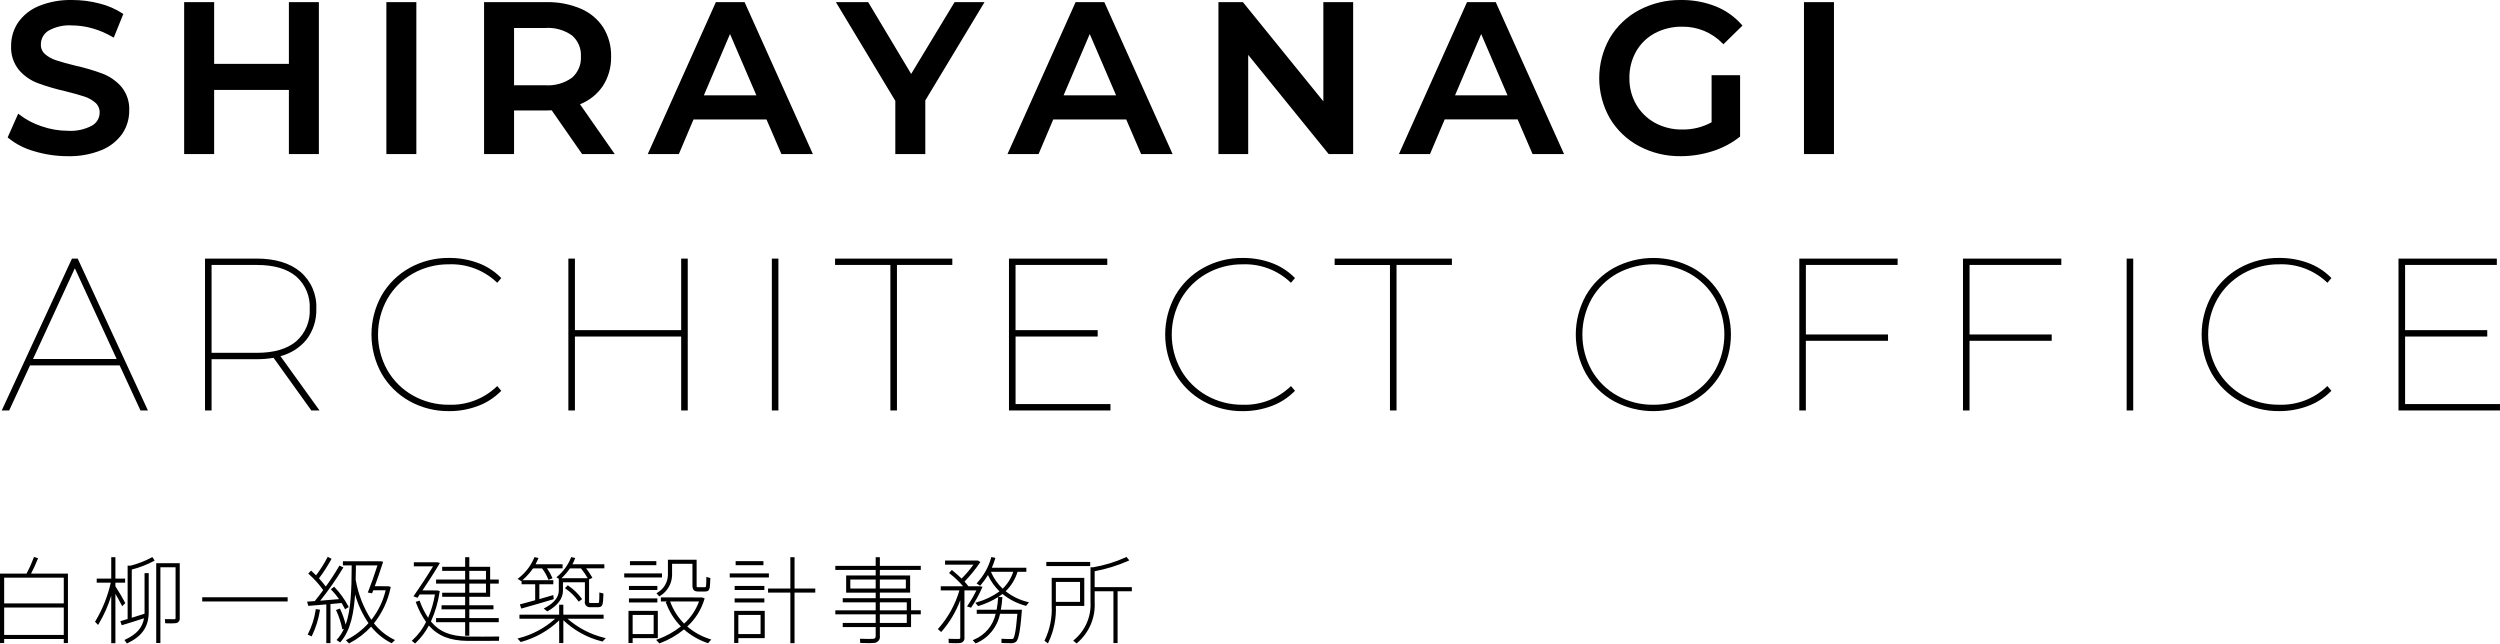
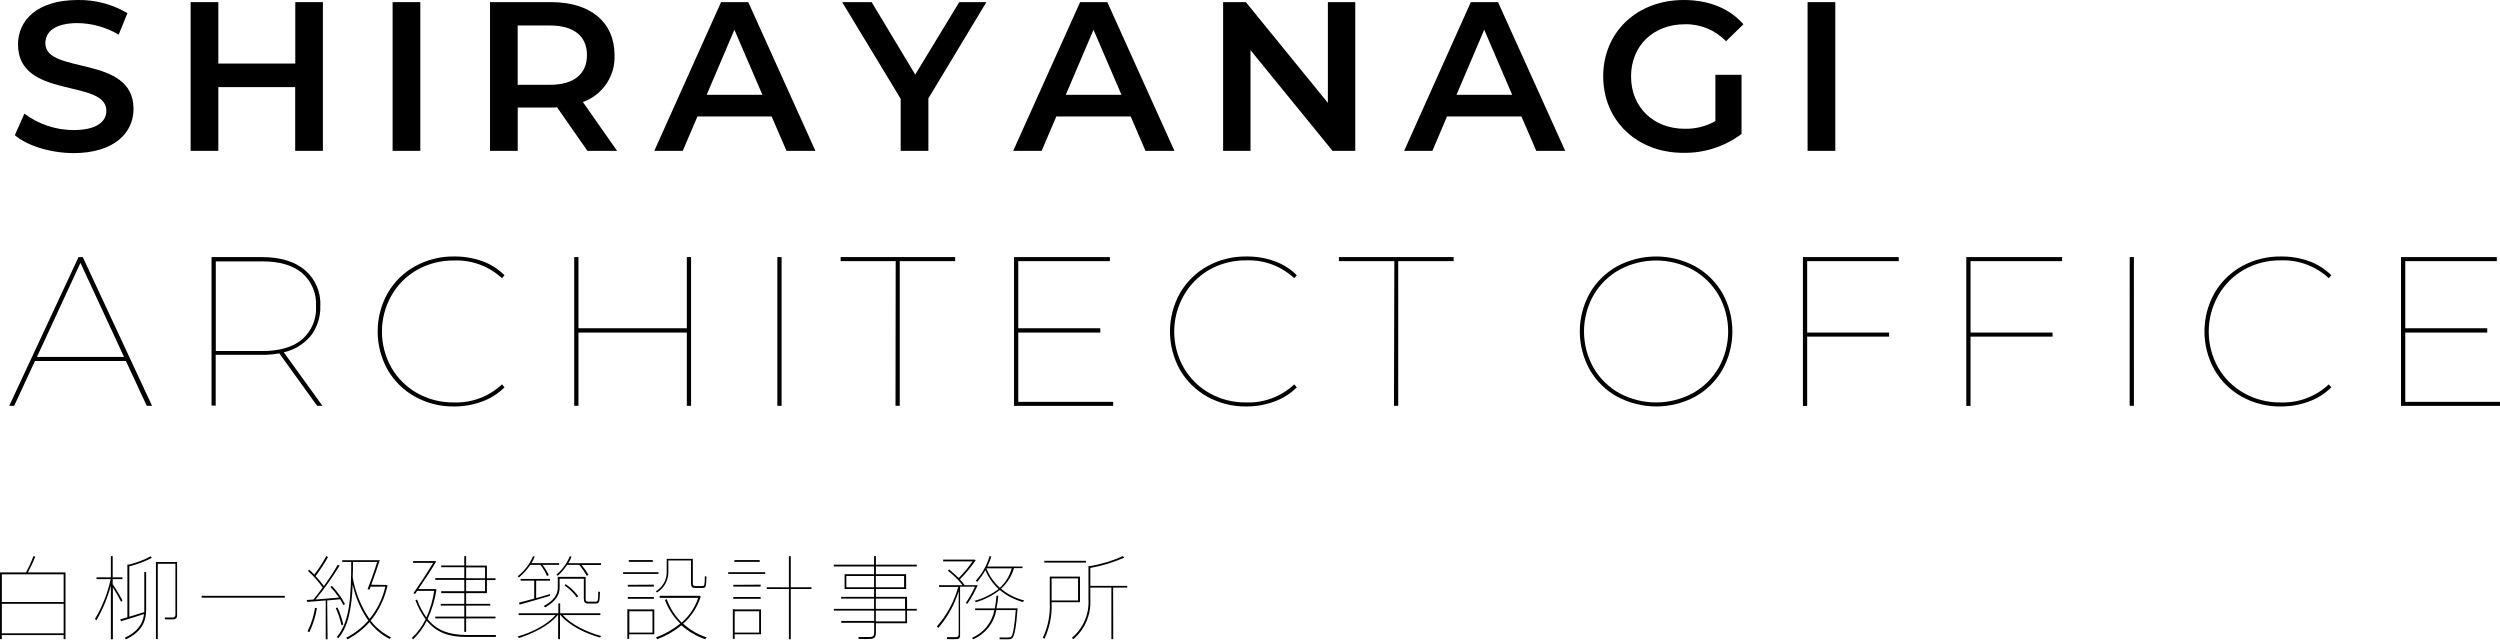
- <svg xmlns="http://www.w3.org/2000/svg" width="540" height="139" viewBox="0 0 540 139">
-   <defs>
-     <style>
-       .cls-1 {
-         fill-rule: evenodd;
-       }
-     </style>
-   </defs>
-   <path id="logo.svg" class="cls-1" d="M109.868,327.136a9.75,9.75,0,0,1-5.22,1.114,17.4,17.4,0,0,1-5.689-.979,16.079,16.079,0,0,1-4.776-2.521l-0.252-.2-2.276,5.127,0.14,0.122a15.3,15.3,0,0,0,5.585,2.865,24.8,24.8,0,0,0,7.268,1.072,18.147,18.147,0,0,0,7.273-1.313,10.133,10.133,0,0,0,4.5-3.551,8.819,8.819,0,0,0,1.491-4.987,7.535,7.535,0,0,0-1.7-5.152,10.372,10.372,0,0,0-4.027-2.812,43.853,43.853,0,0,0-5.917-1.743c-1.735-.427-3.121-0.813-4.118-1.147a6.884,6.884,0,0,1-2.419-1.335,2.62,2.62,0,0,1-.9-2.073,3.442,3.442,0,0,1,1.616-2.98,9.115,9.115,0,0,1,5.123-1.154,16.356,16.356,0,0,1,4.392.635,18.489,18.489,0,0,1,4.355,1.868l0.249,0.147,2.07-5.12-0.169-.113a16.321,16.321,0,0,0-5-2.158,23.379,23.379,0,0,0-5.855-.747,17.979,17.979,0,0,0-7.251,1.314,10.1,10.1,0,0,0-4.475,3.577A8.932,8.932,0,0,0,92.4,309.9a7.693,7.693,0,0,0,1.695,5.22,10.065,10.065,0,0,0,4.005,2.815,48.554,48.554,0,0,0,5.984,1.764c1.739,0.428,3.125.815,4.119,1.148a6.739,6.739,0,0,1,2.417,1.356,2.688,2.688,0,0,1,.907,2.1A3.232,3.232,0,0,1,109.868,327.136Zm26.387-7.708H152.4v13.847h6.477V300.463H152.4V313.8H136.255v-13.34h-6.477v32.812h6.477V319.428Zm43.677-18.965h-6.476v32.812h6.476V300.463Zm42.851,32.812-7.5-10.753a10.721,10.721,0,0,0,4.9-3.9A11.27,11.27,0,0,0,222,312.207a11.438,11.438,0,0,0-1.694-6.274,10.9,10.9,0,0,0-4.868-4.063,18.061,18.061,0,0,0-7.389-1.407h-13.49v32.812h6.476v-9.416h7.014c0.479,0,.848-0.011,1.12-0.034l6.566,9.45h7.048Zm-21.748-27.233h6.739a8.959,8.959,0,0,1,5.772,1.605,5.585,5.585,0,0,1,1.932,4.56,5.655,5.655,0,0,1-1.933,4.585,8.877,8.877,0,0,1-5.771,1.626h-6.739V306.042Zm49.8-5.579h-6.208l-14.708,32.812h6.713L239.8,325.8h15.763l3.219,7.478h6.8L250.9,300.611Zm2.54,20.125H242.037l5.646-13.239Zm33.438-4.619-9.285-15.506h-6.975l12.836,21.322v11.49h6.477V321.693l12.791-21.23h-6.469Zm41.79-15.358-0.066-.148h-6.209l-14.707,32.812h6.713L317.5,325.8h15.763l3.219,7.478h6.8Zm2.473,19.977H319.738l5.646-13.239Zm51.2-20.125h-6.432v21.424l-17.3-21.332-0.076-.092h-5.287v32.812h6.43V311.851l17.305,21.332,0.075,0.092h5.288V300.463Zm30.807,0h-6.208l-14.708,32.812h6.713l3.172-7.478h15.763l3.218,7.478h6.8L413.15,300.611Zm2.539,20.125H404.29l5.646-13.239Zm31.832-13.423a12.318,12.318,0,0,1,5.927-1.4,11.88,11.88,0,0,1,8.7,3.62l0.175,0.175,4.116-4.032-0.156-.18a14.778,14.778,0,0,0-5.658-3.99A19.809,19.809,0,0,0,453.107,300a18.858,18.858,0,0,0-9.061,2.176,16.186,16.186,0,0,0-6.327,6.025,17.559,17.559,0,0,0,0,17.334,16.22,16.22,0,0,0,6.3,6.024,18.631,18.631,0,0,0,8.993,2.176,22.476,22.476,0,0,0,6.88-1.073,18.269,18.269,0,0,0,5.873-3.089l0.094-.076V316.249h-6.155v10.167a12.773,12.773,0,0,1-6.371,1.557,11.9,11.9,0,0,1-5.878-1.446,10.516,10.516,0,0,1-4.043-3.968,11.2,11.2,0,0,1-1.461-5.69,11.384,11.384,0,0,1,1.461-5.782A10.209,10.209,0,0,1,447.455,307.165Zm38.683-6.7h-6.477v32.812h6.477V300.463ZM106.784,355.852h-1.238L90.371,388.664H91.98l4.506-9.739h19.359l4.5,9.739h1.609L106.851,356Zm8.415,21.694H97.131l9.034-19.6Zm41-4.185a10.4,10.4,0,0,0,2.124-6.642,9.9,9.9,0,0,0-3.447-8.017c-2.274-1.891-5.452-2.85-9.447-2.85H134.283v32.812H135.7V377.586h9.727a20.084,20.084,0,0,0,3.661-.3l8.165,11.375h1.766l-8.442-11.734A10.676,10.676,0,0,0,156.2,373.361Zm0.7-6.642a8.7,8.7,0,0,1-2.923,7.009c-1.952,1.646-4.8,2.48-8.46,2.48H135.7V357.231h9.819c3.661,0,6.507.834,8.46,2.48A8.7,8.7,0,0,1,156.9,366.719Zm22.28-7.628a15.556,15.556,0,0,1,7.808-2A14.219,14.219,0,0,1,197.21,360.9l0.191,0.184,0.873-1.025-0.163-.164a13.468,13.468,0,0,0-4.941-3.127,17.837,17.837,0,0,0-6.178-1.054,17.167,17.167,0,0,0-8.535,2.155,15.9,15.9,0,0,0-6.026,5.932,17.391,17.391,0,0,0,0,16.915,15.879,15.879,0,0,0,6.025,5.931,17.153,17.153,0,0,0,8.536,2.156,17.545,17.545,0,0,0,6.156-1.078,13.661,13.661,0,0,0,4.963-3.15l0.163-.165-0.873-1.023-0.191.183a14.225,14.225,0,0,1-10.218,3.854,15.545,15.545,0,0,1-7.808-2,14.7,14.7,0,0,1-5.516-5.469,15.724,15.724,0,0,1,0-15.4A14.7,14.7,0,0,1,179.184,359.091Zm57.95,12.224H214.185V355.852h-1.419v32.812h1.419v-15.97h22.949v15.97h1.419V355.852h-1.419v15.463Zm19.586,17.349h1.419V355.852H256.72v32.812Zm13.654-31.433h11.954v31.433h1.419V357.231H295.7v-1.379H270.374v1.379Zm38.983,15.463H327.1v-1.379H309.357V357.231h19.815v-1.379H307.937v32.812h21.925v-1.379h-20.5V372.694Zm41.276-13.6a15.549,15.549,0,0,1,7.807-2,14.227,14.227,0,0,1,10.218,3.808l0.191,0.184,0.874-1.025-0.164-.164a13.468,13.468,0,0,0-4.941-3.127,17.845,17.845,0,0,0-6.178-1.054,17.18,17.18,0,0,0-8.537,2.155,15.884,15.884,0,0,0-6.023,5.932,17.384,17.384,0,0,0,0,16.915,15.867,15.867,0,0,0,6.023,5.931,17.162,17.162,0,0,0,8.537,2.156,17.549,17.549,0,0,0,6.156-1.078,13.644,13.644,0,0,0,4.963-3.15l0.164-.165-0.874-1.023-0.191.183a14.226,14.226,0,0,1-10.218,3.854,15.539,15.539,0,0,1-7.807-2,14.681,14.681,0,0,1-5.517-5.469,15.731,15.731,0,0,1,0-15.4A14.691,14.691,0,0,1,350.633,359.091Zm27.649-1.86h11.955v31.433h1.419V357.231H403.61v-1.379H378.282v1.379Zm77.383,0.638a17.983,17.983,0,0,0-17.072,0,15.894,15.894,0,0,0-6.024,5.932,17.391,17.391,0,0,0,0,16.915,15.877,15.877,0,0,0,6.024,5.931,17.976,17.976,0,0,0,17.072,0,15.886,15.886,0,0,0,6.025-5.931,17.384,17.384,0,0,0,0-16.915A15.9,15.9,0,0,0,455.665,357.869Zm-8.536,29.555a15.692,15.692,0,0,1-7.808-1.975A14.542,14.542,0,0,1,433.805,380a15.907,15.907,0,0,1,0-15.487,14.535,14.535,0,0,1,5.516-5.447,16.416,16.416,0,0,1,15.617,0,14.533,14.533,0,0,1,5.515,5.447,15.907,15.907,0,0,1,0,15.487,14.54,14.54,0,0,1-5.515,5.447A15.7,15.7,0,0,1,447.129,387.424Zm31.521,1.24h1.419V373.617h17.747v-1.379H480.069V357.231h19.816v-1.379H478.65v32.812Zm35.356,0h1.42V373.617h17.748v-1.379H515.426V357.231h19.817v-1.379H514.006v32.812Zm35.357,0h1.419V355.852h-1.419v32.812ZM574.5,359.091a15.556,15.556,0,0,1,7.808-2,14.227,14.227,0,0,1,10.218,3.808l0.191,0.184,0.874-1.025-0.164-.164a13.468,13.468,0,0,0-4.941-3.127,17.845,17.845,0,0,0-6.178-1.054,17.18,17.18,0,0,0-8.537,2.155,15.908,15.908,0,0,0-6.024,5.932,17.391,17.391,0,0,0,0,16.915,15.9,15.9,0,0,0,6.024,5.931A17.162,17.162,0,0,0,582.3,388.8a17.545,17.545,0,0,0,6.156-1.078,13.644,13.644,0,0,0,4.963-3.15l0.164-.165-0.874-1.023-0.191.183a14.223,14.223,0,0,1-10.218,3.854,15.545,15.545,0,0,1-7.808-2,14.685,14.685,0,0,1-5.516-5.469,15.724,15.724,0,0,1,0-15.4A14.688,14.688,0,0,1,574.5,359.091Zm35,28.194V372.694h17.747v-1.379H609.5V357.231h19.817v-1.379H608.076v32.812H630v-1.379H609.5ZM98.121,420.822l0.1-.253-0.885-.267-0.08.224a27.945,27.945,0,0,1-1.514,3.367H90v15.014h0.9v-0.883h12.876v0.883h0.9V423.893H96.707A29.684,29.684,0,0,0,98.121,420.822Zm5.655,10.4v5.921H90.9V431.22h12.876ZM90.9,430.336v-5.56h12.876v5.56H90.9Zm31.808-9.9a20.072,20.072,0,0,1-4.511,1.751h-0.63v11.522c-0.407.114-.78,0.227-1.1,0.323l-0.476.144,0.306,0.876,0.229-.07c0.931-.281,3.014-0.912,4.582-1.438-0.345,2.02-1.582,3.439-3.961,4.563l-0.269.128,0.532,0.759,0.191-.091c3.127-1.5,4.521-3.573,4.521-6.71v-8.4h-0.9v8.38c0,0.136,0,.263-0.006.394-0.6.192-1.3,0.412-2,.631l-0.756.238V423.019a21.116,21.116,0,0,0,4.713-1.809l0.229-.131-0.5-.767Zm-6.317,10.511,0.674-.675-0.087-.165c-0.488-.914-1.3-2.332-2.05-3.47v-0.778h2.1v-0.882h-2.1V420.36h-0.9v4.617h-3.139v0.882h3.037a28.084,28.084,0,0,1-3.293,8.259l-0.113.167,0.654,0.7,0.174-.267a27.89,27.89,0,0,0,2.68-6.032v10.241h0.9V428.269c0.515,0.872,1,1.774,1.307,2.372Zm7.354,7.94h0.9V422.528h3.279v10.93c0,0.214-.025.267-0.25,0.291-0.259,0-1.154,0-1.771-.021l-0.272-.009,0.045,0.907,0.232,0.006a15.85,15.85,0,0,0,2.066-.023,1,1,0,0,0,.85-1.132V421.645h-5.079v17.242Zm9.933-8.973h18.455v-0.9H133.678v0.9Zm24.491,1.9a16.581,16.581,0,0,1-1.595,5.019l-0.12.236,0.859,0.387,0.107-.216a19.162,19.162,0,0,0,1.662-5.291l0.041-.252-0.919-.131Zm12.6,2.829a18.09,18.09,0,0,0,3.583-7.638l0.049-.229-0.5-.145-2.952-.01c0.531-1.474,1.262-3.514,1.722-5.015l0.083-.27-0.542-.1h-8.147v0.883h1.9c-0.018,5.306-.16,9.618-1.3,12.794a19.1,19.1,0,0,0-1.14-3.254l-0.1-.21-0.852.314,0.115,0.247a17.683,17.683,0,0,1,1.2,3.656l0.053,0.272,0.344-.1a8.864,8.864,0,0,1-1.4,2.186l-0.19.215,0.782,0.525,0.144-.169c2.156-2.516,2.814-6.312,3.074-10.217a21.2,21.2,0,0,0,2.895,6.222A16.083,16.083,0,0,1,165,438.132l-0.3.158,0.693,0.695,0.163-.087a17.156,17.156,0,0,0,4.608-3.547,13.054,13.054,0,0,0,4.28,3.509l0.162,0.082,0.128-.128c0.061-.062.122-0.119,0.181-0.172s0.109-.1.158-0.15l0.246-.246L175,438.091A12.551,12.551,0,0,1,170.773,434.645Zm-3.905-11.658,0.012-.861h4.653c-0.6,1.917-1.457,4.293-1.972,5.577l-0.114.283,0.923,0.176,0.254-.656H173.3a16.245,16.245,0,0,1-3.09,6.382,23.112,23.112,0,0,1-3.384-8.671C166.85,424.485,166.859,423.744,166.868,422.987ZM163.8,430.25c0.269,0.448.463,0.8,0.606,1.107l0.124,0.261,0.241-.16a3.471,3.471,0,0,1,.334-0.206l0.22-.112-0.109-.222a18.191,18.191,0,0,0-2.882-4.017l-0.153-.161-0.725.544,0.2,0.2a17.5,17.5,0,0,1,1.585,1.926c-1.122.1-2.58,0.224-4.068,0.337a65.78,65.78,0,0,0,4.856-6.946l0.143-.241-0.863-.391-0.112.2a49.239,49.239,0,0,1-2.825,4.318c-0.485-.638-0.978-1.23-1.471-1.764a34.422,34.422,0,0,0,2.595-4l0.116-.222-0.826-.437-0.114.229a28.127,28.127,0,0,1-2.4,3.781c-0.268-.274-0.557-0.549-0.909-0.865l-0.183-.164-0.6.651,0.194,0.17a20.322,20.322,0,0,1,3.037,3.4c-0.562.772-1.173,1.568-1.819,2.372l-0.326.023c-0.384.029-.729,0.054-1.02,0.069l-0.314.017,0.262,0.922,0.2-.017c0.957-.075,2.319-0.186,3.689-0.3v8.37h0.9v-8.451c0.77-.065,1.522-0.139,2.191-0.2Zm26.671-5.072h-6.279v0.882h6.279v1.968h-4.959v0.883h4.959v1.827h-5.1v0.882h5.1v1.888h-6.279v0.883h6.279v2.93h0.9v-2.93h6.358v-0.883h-6.358V431.62h5.219v-0.882h-5.219v-1.827h4.5V426.06h1.859v-0.882h-1.859v-2.75h-4.5V420.36h-0.9v2.068h-4.959v0.883h4.959v1.867Zm0.9,0v-1.867h3.6v1.867h-3.6Zm0,2.85V426.06h3.6v1.968h-3.6Zm-0.306,9.474c-3.761-.063-6.161-1.039-7.989-3.257a23.635,23.635,0,0,0,1.874-6.349l0.034-.219-0.492-.141-3.238-.01c0.777-1.159,2.452-3.685,3.6-5.644l0.167-.283-0.536-.146-5.095-.009v0.883h4.148c-1.205,2.007-2.943,4.641-4.042,6.208l-0.187.267,0.87,0.322,0.475-.715h3.292a21.2,21.2,0,0,1-1.473,5.033,16.519,16.519,0,0,1-1.759-3.487l-0.085-.225-0.838.28,0.1,0.247a17.936,17.936,0,0,0,2.14,4.09,12.911,12.911,0,0,1-2.872,3.86l-0.221.2,0.718,0.585,0.159-.149a14.229,14.229,0,0,0,2.819-3.73c1.966,2.25,4.564,3.276,8.363,3.317,1.157,0.019,5.492,0,6.547-.021l0.234,0,0.044-.929-0.272.011C196.536,437.522,192.086,437.522,191.066,437.5Zm21.527-3.854h7.786v-0.883h-8.7v-2.148h-0.9v2.148H202.2v0.883h7.71a18.583,18.583,0,0,1-7.727,4.164l-0.414.116,0.305,0.3c0.094,0.095.189,0.209,0.284,0.324l0.106,0.128,0.159-.048A19.129,19.129,0,0,0,210.782,434v4.908h0.9v-4.938A18.625,18.625,0,0,0,220,438.537l0.156,0.043,0.1-.125c0.094-.113.189-0.209,0.284-0.3l0.309-.307-0.421-.112A18.7,18.7,0,0,1,212.593,433.648Zm0.224-7.1-0.173-.124-0.616.619,0.237,0.173a10.681,10.681,0,0,1,2.578,2.527l0.143,0.213,0.751-.534-0.142-.2A11.588,11.588,0,0,0,212.817,426.549Zm-2.37-2.072-0.261.229,0.516,0.3v2.526c0,1.437-.985,2.693-2.927,3.733l-0.329.176,0.761,0.63,0.149-.086c2.153-1.235,3.245-2.726,3.245-4.433v-1.777h4.739v4.045a1.08,1.08,0,0,0,1.19,1.335h1.686c0.992-.028,1.048-0.549,1.123-2.751l0.007-.2-0.884-.235,0,0.323c-0.018,1.948-.055,1.949-0.33,1.96H217.6c-0.354-.014-0.36-0.014-0.36-0.432v-4.665l0.718-.341-0.131-.234a14.206,14.206,0,0,0-1.217-1.815h3.929v-0.883h-6.895a8.372,8.372,0,0,0,.5-1.087l0.1-.273-0.873-.185-0.076.2A10.1,10.1,0,0,1,210.447,424.477Zm5.044-1.708a16.463,16.463,0,0,1,1.458,2.127h-5.664a12.669,12.669,0,0,0,1.82-2.127h2.386Zm-13.073,2.654,0.16,0.13,0.086-.073V426.2H205.6v3.452c-1.171.321-2.275,0.622-3.053,0.832l-0.257.068,0.3,0.9,0.229-.064c1.683-.468,4.679-1.332,6.583-1.909l0.2-.06-0.093-.889-0.289.088c-0.446.135-.957,0.281-1.5,0.435-0.4.114-.808,0.231-1.221,0.353V426.2h3.019v-0.884h-6.669a13.986,13.986,0,0,0,2.291-2.549h1.944a10.21,10.21,0,0,1,1.293,2.252l0.093,0.231,0.869-.349-0.1-.236a10.567,10.567,0,0,0-1.079-1.9h3.358v-0.883h-5.834a11.271,11.271,0,0,0,.517-1.079l0.116-.279-0.882-.186-0.078.2a10.8,10.8,0,0,1-3.265,4.274l-0.3.247,0.346,0.171A1.631,1.631,0,0,1,202.418,425.423Zm29.383,2.735,0.627,0.674,0.178-.129a5.375,5.375,0,0,0,2.564-4.5v-2.418h4.4v4.627c0,0.951.321,1.33,1.15,1.354h1.607c0.974-.027,1.025-0.5,1.1-2.71l0.007-.2-0.863-.242,0,0.327c-0.018,1.888-.07,1.89-0.31,1.9h-1.45c-0.34-.013-0.34-0.013-0.34-0.431V420.9h-6.2v3.282a4.517,4.517,0,0,1-2.232,3.809Zm-5.948,1.977h6.138v-0.883h-6.138v0.883Zm5.917-8.932h-5.7v0.883h5.7V421.2Zm0.221,5.359h-6.138v0.884h6.138v-0.884Zm0.1,5.38h-6.339v6.945h0.9v-1.044h5.439v-5.9Zm-5.439,5.018v-4.135h4.539v4.135h-4.539Zm11.8-1.638a12.988,12.988,0,0,0,3.686-5.848l0.066-.224-0.537-.2-8.916-.016v0.883h1.373l-0.324.131,0.087,0.23a14.307,14.307,0,0,0,3.181,5.032,17.731,17.731,0,0,1-4.993,2.773l-0.355.131,0.715,0.76,0.156-.06a18.317,18.317,0,0,0,5.144-2.955,15.1,15.1,0,0,0,5.042,2.918l0.157,0.055,0.706-.794-0.364-.119A13.663,13.663,0,0,1,238.451,435.322Zm-0.684-.624a13.176,13.176,0,0,1-3.013-4.76l-0.008-.024h6.244A11.943,11.943,0,0,1,237.767,434.7Zm-4.777-10.845h-8.158v0.882h8.158v-0.882Zm28.628-3.493h-0.9v6.765H255.9v0.882h4.819v10.921h0.9V428.007H266.1v-0.882h-4.478V420.36Zm-12.936,9.775H255.1v-0.883h-6.418v0.883Zm7.4-6.282h-8.458v0.882h8.458v-0.882Zm-0.979,2.709h-6.418v0.884H255.1v-0.884Zm-6.519,12.325h0.9v-1.044h5.7v-5.9h-6.6v6.945Zm0.9-1.927v-4.135h4.8v4.135h-4.8ZM254.9,421.2h-6v0.883h6V421.2Zm25.147-.843h-0.9v1.867H270.43v0.883h8.718V424.3H272.77v3.712h6.378v1.2H272.03V430.1h7.118v1.725H270.43V432.7h8.718v1.847H272.03v0.9h7.118v1.836c0,0.488-.092.669-0.6,0.712-0.389.021-1.616,0.021-2.515-.019l-0.274-.012,0.044,0.907,0.229,0.008c0.55,0.022,1.175.038,1.715,0.038a10.2,10.2,0,0,0,1.09-.041,1.335,1.335,0,0,0,1.213-1.572v-1.857h6.739V432.7h2.1v-0.883h-2.1v-2.609h-6.739v-1.2h6.538V424.3h-6.538V423.11h8.838v-0.883h-8.838V420.36Zm0,6.765v-1.947h5.619v1.947h-5.619Zm5.819,5.579v1.847h-5.819V432.7h5.819Zm-5.819-.883V430.1h5.819v1.725h-5.819Zm-0.9-6.643v1.947h-5.479v-1.947h5.479Zm28.078,2.529a9.76,9.76,0,0,0,2.561-4.195h1.907v-0.884h-7.455a13.745,13.745,0,0,0,.687-1.867L305,420.5l-0.874-.184-0.062.228a13.189,13.189,0,0,1-2.924,5.258l-0.2.218,0.768,0.5,0.142-.164a14.6,14.6,0,0,0,1.543-2.141,11.821,11.821,0,0,0,2.506,3.527,15.534,15.534,0,0,1-4.873,2.346l-0.362.116,0.618,0.714,0.157-.052a17.857,17.857,0,0,0,4.171-1.9l-0.018.211c-0.065.767-.154,1.655-0.316,2.521h-4.3v0.884h4.089a7.853,7.853,0,0,1-4.641,5.561l-0.319.143,0.641,0.69,0.163-.074a8.663,8.663,0,0,0,5.093-6.32h3.751c-0.356,4.373-.733,5.251-0.927,5.38a0.548,0.548,0,0,1-.313.059c-0.427.019-1.385,0-1.931-.039l-0.267-.02v0.914l0.512,0.018c0.6,0.021,1.346.048,1.737,0.031a1.355,1.355,0,0,0,.787-0.217c0.534-.317.97-1.585,1.362-6.741l0.02-.269H306.19c0.155-.838.241-1.705,0.3-2.457l0.022-.259-0.859-.044q0.468-.3.886-0.64a13.4,13.4,0,0,0,4.934,2.528l0.156,0.043,0.634-.771-0.38-.1A12.239,12.239,0,0,1,307.226,427.707Zm1.634-4.195a8.849,8.849,0,0,1-2.276,3.644,10.72,10.72,0,0,1-2.544-3.644h4.82Zm-6.642,3.23-0.571-.1h-2.469a12.939,12.939,0,0,0-.844-1.01,30.429,30.429,0,0,0,3.282-4.02l0.144-.221-0.525-.309h-7.1v0.883h6.132a24.657,24.657,0,0,1-2.562,3.012c-0.541-.531-1.172-1.092-1.922-1.71l-0.181-.15L295,423.77l0.212,0.169a19.1,19.1,0,0,1,2.817,2.7H293.2v0.884h4.034a21.556,21.556,0,0,1-4.482,8.165l-0.184.189,0.719,0.636,0.165-.176a21.837,21.837,0,0,0,3.967-6.7v8.055c0,0.233-.037.3-0.308,0.312s-1.28.019-1.947-.021l-0.277-.016,0.044,0.933,0.233,0.006c0.431,0.011.879,0.021,1.272,0.021a7.615,7.615,0,0,0,.991-0.044,1.035,1.035,0,0,0,.892-1.172V427.526H300.9a24.134,24.134,0,0,1-1.835,3.178l-0.194.28,0.881,0.28,0.1-.154a25.381,25.381,0,0,0,2.243-4.079Zm23.267-5.359h-9.477v0.884h9.477v-0.884Zm0.96,5.441v-3.432a33.416,33.416,0,0,0,7.2-2.214l0.287-.139-0.612-.745-0.179.1a28.984,28.984,0,0,1-7,2.139h-0.59v7.537a9.9,9.9,0,0,1-3.509,8.117l-0.232.194,0.734,0.606,0.159-.134a10.783,10.783,0,0,0,3.748-8.763v-2.378H330.5v11.2h0.9v-11.2h3.079v-0.883h-8.037Zm-2.24-2.008h-7.037v6.032a15.523,15.523,0,0,1-1.47,7.368l-0.1.188,0.743,0.571,0.138-.261a16.61,16.61,0,0,0,1.589-7.836h6.138v-6.062ZM318.067,430v-4.3h5.219V430h-5.219Z" transform="translate(-90 -300)" />
+ <svg xmlns="http://www.w3.org/2000/svg" width="541.26" height="138.41" viewBox="0 0 541.26 138.41">
+   <g id="a5e3f849-769a-4c18-810c-909325e0f7ac" data-name="Layer 2">
+     <g id="bccbd072-fe44-4515-973e-513de5077f7d" data-name="4">
+       <g style="isolation:isolate">
+         <g style="isolation:isolate">
+           <path d="M.4,137.5v.88H0V123.92H5.64a28.28,28.28,0,0,0,1.6-3.52l.4.12a29.39,29.39,0,0,1-1.6,3.4h8.14v14.46h-.4v-.88Zm13.38-7.16v-6H.4v6Zm0,6.78v-6.4H.4v6.4Z" />
+           <path d="M26.52,130l-.3.3c-.4-.78-1.1-2.06-1.78-3.14V138.4H24V126.76a30.29,30.29,0,0,1-3.14,7.56l-.3-.32a28.22,28.22,0,0,0,3.4-8.62H20.9V125H24v-4.6h.4V125h2.1v.38h-2.1v1.1C25.22,127.66,26.06,129.12,26.52,130Zm1.06,3.66V122.22H28a20.23,20.23,0,0,0,4.64-1.78l.22.34A20.84,20.84,0,0,1,28,122.6v10.92l3.24-1a5.62,5.62,0,0,0,0-.58v-8.1h.4v8.12c0,2.78-1.08,4.88-4.38,6.46l-.24-.34c2.76-1.3,3.92-3,4.16-5.14-1.52.52-3.7,1.18-5,1.56l-.14-.4C26.48,134,27,133.8,27.58,133.64Zm10.56-12h.2v11.54c0,.48-.14.8-.64.88a15.93,15.93,0,0,1-2,0l0-.4c.62,0,1.52,0,1.78,0s.5-.22.5-.54V122.06H34.16v16.3h-.4V121.68h4.38Z" />
+           <path d="M61.66,129v.4h-18V129Z" />
+           <path d="M70.92,138.4h-.4V130l-4,.32-.12-.42,1.46-.1c.68-.84,1.36-1.72,2-2.6a20.36,20.36,0,0,0-3.18-3.58l.26-.28c.38.34.74.68,1.1,1.06a29,29,0,0,0,2.6-4l.38.2a34.83,34.83,0,0,1-2.7,4.12,23.83,23.83,0,0,1,1.8,2.16,51.07,51.07,0,0,0,3-4.6l.4.18a65.32,65.32,0,0,1-5.2,7.34c1.64-.12,3.62-.28,5.08-.42a18.35,18.35,0,0,0-1.86-2.3l.32-.24a17.77,17.77,0,0,1,2.84,3.94,3.48,3.48,0,0,0-.36.22,14.22,14.22,0,0,0-.7-1.26c-.82.08-1.8.18-2.8.26Zm-2.3-6.74a18.88,18.88,0,0,1-1.64,5.2l-.4-.18a16.83,16.83,0,0,0,1.62-5.08Zm4.46-.14a18,18,0,0,1,1.24,3.72l-.4.12a17.72,17.72,0,0,0-1.22-3.7Zm10.38-4.88h.16l.28.08a17.75,17.75,0,0,1-3.66,7.66A12.8,12.8,0,0,0,84.68,138l-.34.32A12.78,12.78,0,0,1,80,134.7a16.93,16.93,0,0,1-4.74,3.7l-.32-.32a16.37,16.37,0,0,0,4.8-3.72,21.74,21.74,0,0,1-3.38-7.8c-.22,5-.88,9-3.1,11.6l-.36-.24c2.94-3.32,3.12-9.2,3.14-16.26H74.1v-.38H82l.22,0c-.48,1.56-1.26,3.72-1.84,5.32Zm-3.22.38-.24.62-.42-.08c.58-1.44,1.5-4,2.08-5.9H76.42c0,1.14,0,2.24-.06,3.32A22.68,22.68,0,0,0,80,134a16.48,16.48,0,0,0,3.42-7Z" />
+           <path d="M92.32,133.68A21,21,0,0,0,94,127.92H90.32l-.44.66-.38-.14c1.14-1.62,3.06-4.52,4.28-6.58H89.44v-.38h4.78l.22.06c-1,1.76-2.64,4.2-3.86,6h3.64l.28.08a23.22,23.22,0,0,1-1.92,6.4c2,2.52,4.68,3.4,8.28,3.46,1.06,0,5.48,0,6.5,0l0,.42c-1.06,0-5.4,0-6.54,0-3.68,0-6.36-1-8.42-3.5a14.11,14.11,0,0,1-2.94,4l-.32-.26a13.17,13.17,0,0,0,3-4.06,17.32,17.32,0,0,1-2.2-4.14l.36-.12A15.92,15.92,0,0,0,92.32,133.68Zm8.2-.18v-2.38h-5.1v-.38h5.1v-2.32h-5V128h5v-2.46H94.24v-.38h6.28v-2.36h-5v-.38h5V120.4h.4v2.06h4.5v2.74h1.86v.38h-1.86v2.84h-4.5v2.32h5.22v.38h-5.22v2.38h6.36v.38h-6.36v2.92h-.4v-2.92H94.24v-.38Zm4.5-8.3v-2.36h-4.1v2.36Zm-4.1.38V128H105v-2.46Z" />
+           <path d="M118.82,124.54l-.4.16a10.57,10.57,0,0,0-1.4-2.4h-2.2a13.62,13.62,0,0,1-2.44,2.7,1.81,1.81,0,0,0-.32-.22,11,11,0,0,0,3.34-4.36l.38.08a10.52,10.52,0,0,1-.72,1.42h6v.38h-3.6A11,11,0,0,1,118.82,124.54Zm11.36,13.16c-.1.1-.2.2-.3.32-3.14-.88-6.66-2.58-8.56-4.88h-.08v5.24h-.4v-5.24h-.06c-1.86,2.3-5.36,4-8.42,5-.1-.12-.2-.24-.3-.34,3-.82,6.38-2.52,8.24-4.64h-8v-.38h8.58v-2.14h.4v2.14h8.7v.38h-8.12C123.7,135.26,127.16,136.9,130.18,137.7Zm-14.52-8.1v-3.88h-2.94v-.38h6.36v.38h-3v3.78c1.08-.32,2.18-.62,3-.88l0,.38c-1.92.58-4.92,1.44-6.58,1.9l-.14-.42Zm10.94-4.68h.2v4.66c0,.54.1.66.6.68h1.54c.52,0,.56-.1.58-2.2l.38.1c-.08,2.32-.18,2.48-.88,2.5h-1.68c-.7,0-.94-.24-.94-1.08V125.3h-5.24v2c0,1.6-1,3-3.12,4.2l-.34-.28c2.1-1.12,3.06-2.48,3.06-3.94v-2.38h5.84Zm.82-.44-.38.18a16.72,16.72,0,0,0-1.62-2.36h-2.64a12.49,12.49,0,0,1-2,2.34l-.34-.2a10.27,10.27,0,0,0,2.92-4l.38.08a8.5,8.5,0,0,1-.7,1.42h7.08v.38h-4.2A15,15,0,0,1,127.42,124.48Zm-4.94,2a11.38,11.38,0,0,1,2.72,2.6l-.34.24a10.83,10.83,0,0,0-2.64-2.58Z" />
+           <path d="M142.56,123.88v.38H134.9v-.38Zm-6.34,8.06h5.44v5.38h-5.44v1h-.4v-6.42h.4Zm5.34-5.36V127h-5.64v-.38Zm0,2.68v.38h-5.64v-.38Zm-.22-8v.38h-5.2v-.38Zm-.08,15.7v-4.62h-5v4.62Zm6.32-2.16a12.16,12.16,0,0,0,3.58-5.36h-8.34V129h8.58l.32.12a12.82,12.82,0,0,1-3.82,5.9A13.89,13.89,0,0,0,153,138l-.34.38a14.84,14.84,0,0,1-5.12-3,18,18,0,0,1-5.24,3L142,138a17.85,17.85,0,0,0,5.28-3,13.93,13.93,0,0,1-3.32-5.12l.4-.16A13.37,13.37,0,0,0,147.58,134.78Zm2.3-13.84H150v5.24c0,.56.1.66.58.68h1.46c.48,0,.54-.08.56-2.14l.36.1c-.08,2.28-.16,2.44-.86,2.46h-1.6c-.66,0-.9-.26-.9-1.1v-4.86h-4.9V124a5.12,5.12,0,0,1-2.46,4.28L142,128a4.75,4.75,0,0,0,2.34-4v-3h5.54Z" />
+           <path d="M165.66,123.88v.38h-8v-.38Zm-6.6,8.06h5.7v5.38h-5.7v1h-.4v-6.42h.4Zm5.62-5.36V127h-5.92v-.38Zm0,2.68v.38h-5.92v-.38Zm-.2-8v.38H159v-.38Zm-.12,15.7v-4.62h-5.3v4.62Zm6.44-9.8V120.4h.4v6.74h4.48v.38H171.2V138.4h-.4V127.52H166v-.38Z" />
+           <path d="M189.24,131.82V129.6h-7.12v-.38h7.12v-1.7h-6.38v-3.2h6.38v-1.68h-8.72v-.38h8.72V120.4h.4v1.86h8.84v.38h-8.84v1.68h6.54v3.2h-6.54v1.7h6.74v2.6h2.1v.38h-2.1v2.74h-6.74V137c0,.72-.18,1.2-1,1.32a24.9,24.9,0,0,1-2.76,0l0-.4c.9,0,2.14,0,2.54,0,.7-.06.84-.4.84-1v-2.08h-7.12v-.4h7.12V132.2h-8.72v-.38Zm-6-4.68h6V124.7h-6Zm12.5,0V124.7h-6.12v2.44Zm.2,4.68V129.6h-6.32v2.22Zm-6.32.38v2.34H196V132.2Z" />
+           <path d="M207.24,138.36a19.23,19.23,0,0,1-2.22,0l0-.42c.68,0,1.7,0,2,0s.54-.22.54-.56V128a22.33,22.33,0,0,1-4.4,7.94l-.34-.3a21.81,21.81,0,0,0,4.64-8.56H203.3v-.38h5.1a18.21,18.21,0,0,0-3.18-3.14l.26-.28c.78.64,1.48,1.26,2.08,1.86a24,24,0,0,0,3-3.6h-6.36v-.38H211l.24.14a30.37,30.37,0,0,1-3.42,4.14,12.6,12.6,0,0,1,1,1.2l-.08.06h2.72l.22,0a25,25,0,0,1-2.22,4l-.38-.12a23.7,23.7,0,0,0,2-3.56h-3.22v10.4C207.92,137.94,207.78,138.28,207.24,138.36Zm8.5-6.66h4.58c-.32,4.2-.7,6.2-1.24,6.52a1.12,1.12,0,0,1-.66.18c-.46,0-1.42,0-2,0V138c.56,0,1.52.06,2,0a.76.76,0,0,0,.44-.1c.42-.28.76-2,1.06-5.82h-4.22a8.42,8.42,0,0,1-5,6.32l-.28-.3a8.14,8.14,0,0,0,4.86-6h-4.16v-.38h4.26a23.82,23.82,0,0,0,.36-2.74l.4,0A22.9,22.9,0,0,1,215.74,131.7Zm1-4.22a12.5,12.5,0,0,0,5,2.52l-.28.34a13.14,13.14,0,0,1-5-2.6,15.58,15.58,0,0,1-5.18,2.64l-.26-.3a15.3,15.3,0,0,0,5.18-2.56,11.53,11.53,0,0,1-2.86-4.08,14.6,14.6,0,0,1-1.76,2.52l-.34-.22a13.33,13.33,0,0,0,3-5.34l.38.08a13.65,13.65,0,0,1-.84,2.18h7.6V123h-1.84A9.48,9.48,0,0,1,216.7,127.48Zm2.36-4.44h-5.54a10.94,10.94,0,0,0,2.92,4.22A9.12,9.12,0,0,0,219.06,123Z" />
+           <path d="M227.68,124.84h6.14v5.54h-6.14v.22a16.47,16.47,0,0,1-1.56,7.72l-.34-.26a15.78,15.78,0,0,0,1.5-7.46v-5.76h.4Zm7.42-3.42v.38h-9v-.38ZM233.4,130v-4.78h-5.72V130Zm7.62,8.38h-.4V127.22h-4.56v2.62a10.52,10.52,0,0,1-3.66,8.54l-.34-.28a10.1,10.1,0,0,0,3.6-8.28v-7.26H236a29,29,0,0,0,7.12-2.16l.28.34a33,33,0,0,1-7.34,2.22v3.88h8v.38H241Z" />
+         </g>
+       </g>
+       <g style="isolation:isolate">
+         <g style="isolation:isolate">
+           <path d="M3.21,29.26l2.07-4.65A17.83,17.83,0,0,0,15.9,28.16c5,0,7.13-1.8,7.13-4.19C23,17,3.9,21.58,3.9,9.62,3.9,4.42,8,0,16.87,0A20.38,20.38,0,0,1,27.59,2.85L25.7,7.5A17.92,17.92,0,0,0,16.82,5c-5,0-7,1.93-7,4.37,0,6.85,19.09,2.39,19.09,14.21,0,5.16-4.18,9.57-13,9.57C10.89,33.12,5.87,31.56,3.21,29.26Z" />
+           <path d="M69.91.46v32.2h-6V18.86H47.27v13.8h-6V.46h6v13.3H63.93V.46Z" />
+           <path d="M85,.46h6v32.2H85Z" />
+           <path d="M127.18,32.66l-6.58-9.43a10.37,10.37,0,0,1-1.24.05h-7.27v9.38h-6V.46h13.25c8.46,0,13.71,4.33,13.71,11.46a10.3,10.3,0,0,1-6.86,10.16l7.41,10.58Zm-8.1-27.14h-7V18.36h7c5.24,0,8-2.4,8-6.44S124.32,5.52,119.08,5.52Z" />
+           <path d="M167.06,25.21H151l-3.18,7.45h-6.16L156.11.46H162l14.54,32.2h-6.26Zm-2-4.69L159,6.44l-6,14.08Z" />
+           <path d="M201,21.3V32.66h-6V21.39L182.33.46h6.39l9.43,15.69L207.68.46h5.88Z" />
+           <path d="M244.8,25.21H228.7l-3.18,7.45h-6.16L233.85.46h5.89l14.53,32.2H248Zm-2-4.69L236.75,6.44l-6,14.08Z" />
+           <path d="M293.42.46v32.2H288.5l-17.76-21.8v21.8h-5.93V.46h4.92l17.76,21.81V.46Z" />
+           <path d="M329.39,25.21h-16.1l-3.17,7.45H304L318.44.46h5.89l14.54,32.2h-6.26Zm-2-4.69L321.34,6.44l-6,14.08Z" />
+           <path d="M371.39,16.19h5.66V29a20.42,20.42,0,0,1-12.61,4.09c-10,0-17.34-6.94-17.34-16.56S354.46,0,364.53,0c5.39,0,9.9,1.79,12.93,5.25l-3.77,3.68a12,12,0,0,0-8.88-3.68c-6.85,0-11.68,4.64-11.68,11.31S358,27.88,364.77,27.88a13,13,0,0,0,6.62-1.66Z" />
+           <path d="M391.35.46h6v32.2h-6Z" />
+         </g>
+         <g style="isolation:isolate">
+           <path d="M27.26,78.16H7.57l-4.5,9.7H2l15-32.2h.92l15,32.2H31.77Zm-.41-.88L17.42,56.91,8,77.28Z" />
+           <path d="M68.66,87.86,60.47,76.5a19,19,0,0,1-3.77.32h-10v11H45.8V55.66H56.7q5.94,0,9.29,2.79a9.55,9.55,0,0,1,3.36,7.79,10.07,10.07,0,0,1-2.07,6.47,10.53,10.53,0,0,1-5.84,3.56l8.37,11.59ZM56.79,76c3.75,0,6.62-.84,8.63-2.53a8.85,8.85,0,0,0,3-7.18,8.83,8.83,0,0,0-3-7.17c-2-1.69-4.88-2.53-8.63-2.53H46.72V76Z" />
+           <path d="M89.87,85.89a15.52,15.52,0,0,1-5.94-5.82,17,17,0,0,1,0-16.61,15.52,15.52,0,0,1,5.94-5.82,16.9,16.9,0,0,1,8.42-2.11,17.62,17.62,0,0,1,6.09,1,13.11,13.11,0,0,1,4.85,3.06l-.55.64A14.45,14.45,0,0,0,98.29,56.4a15.89,15.89,0,0,0-7.94,2A14.8,14.8,0,0,0,84.74,64a15.85,15.85,0,0,0,0,15.59,14.78,14.78,0,0,0,5.61,5.54,15.79,15.79,0,0,0,7.94,2,14.42,14.42,0,0,0,10.39-3.91l.55.64a13.28,13.28,0,0,1-4.87,3.08A17.22,17.22,0,0,1,98.29,88,16.9,16.9,0,0,1,89.87,85.89Z" />
+           <path d="M149.62,55.66v32.2h-.92V72H125.24V87.86h-.92V55.66h.92V71.07H148.7V55.66Z" />
+           <path d="M168.3,55.66h.92v32.2h-.92Z" />
+           <path d="M193.92,56.54H182v-.88H206.8v.88h-12V87.86h-.92Z" />
+           <path d="M241,87v.87H219.54V55.66h20.75v.88H220.46V71.07h17.76V72H220.46V87Z" />
+           <path d="M261.4,85.89a15.56,15.56,0,0,1-5.93-5.82,17,17,0,0,1,0-16.61,15.56,15.56,0,0,1,5.93-5.82,16.9,16.9,0,0,1,8.42-2.11,17.54,17.54,0,0,1,6.09,1,13.15,13.15,0,0,1,4.86,3.06l-.56.64a14.44,14.44,0,0,0-10.39-3.86,15.89,15.89,0,0,0-7.94,2A14.94,14.94,0,0,0,256.27,64a15.85,15.85,0,0,0,0,15.59,14.92,14.92,0,0,0,5.61,5.54,15.79,15.79,0,0,0,7.94,2,14.42,14.42,0,0,0,10.39-3.91l.56.64a13.32,13.32,0,0,1-4.88,3.08A17.22,17.22,0,0,1,269.82,88,16.9,16.9,0,0,1,261.4,85.89Z" />
+           <path d="M301.88,56.54h-12v-.88h24.84v.88h-12V87.86h-.92Z" />
+           <path d="M350.13,85.89a15.56,15.56,0,0,1-5.93-5.82,17,17,0,0,1,0-16.61,15.56,15.56,0,0,1,5.93-5.82,17.86,17.86,0,0,1,16.84,0,15.56,15.56,0,0,1,5.93,5.82,17,17,0,0,1,0,16.61A15.56,15.56,0,0,1,367,85.89a17.86,17.86,0,0,1-16.84,0Zm16.36-.76a14.87,14.87,0,0,0,5.61-5.52,16,16,0,0,0,0-15.69,14.87,14.87,0,0,0-5.61-5.52,16.74,16.74,0,0,0-15.87,0A14.72,14.72,0,0,0,345,63.92a16,16,0,0,0,0,15.69,14.72,14.72,0,0,0,5.61,5.52,16.74,16.74,0,0,0,15.87,0Z" />
+           <path d="M391.26,56.54V72H409v.88H391.26v15h-.92V55.66h20.74v.88Z" />
+           <path d="M426.63,56.54V72h17.76v.88H426.63v15h-.92V55.66h20.75v.88Z" />
+           <path d="M461.09,55.66H462v32.2h-.92Z" />
+           <path d="M485.37,85.89a15.56,15.56,0,0,1-5.93-5.82,17,17,0,0,1,0-16.61,15.56,15.56,0,0,1,5.93-5.82,16.92,16.92,0,0,1,8.42-2.11,17.64,17.64,0,0,1,6.1,1,13.19,13.19,0,0,1,4.85,3.06l-.55.64a14.48,14.48,0,0,0-10.4-3.86,15.85,15.85,0,0,0-7.93,2A14.9,14.9,0,0,0,480.24,64a15.91,15.91,0,0,0,0,15.59,14.87,14.87,0,0,0,5.62,5.54,15.76,15.76,0,0,0,7.93,2,14.44,14.44,0,0,0,10.4-3.91l.55.64a13.24,13.24,0,0,1-4.88,3.08A17.18,17.18,0,0,1,493.79,88,16.92,16.92,0,0,1,485.37,85.89Z" />
+           <path d="M541.26,87v.87H519.83V55.66h20.74v.88H520.75V71.07H538.5V72H520.75V87Z" />
+         </g>
+       </g>
+     </g>
+   </g>
</svg>
